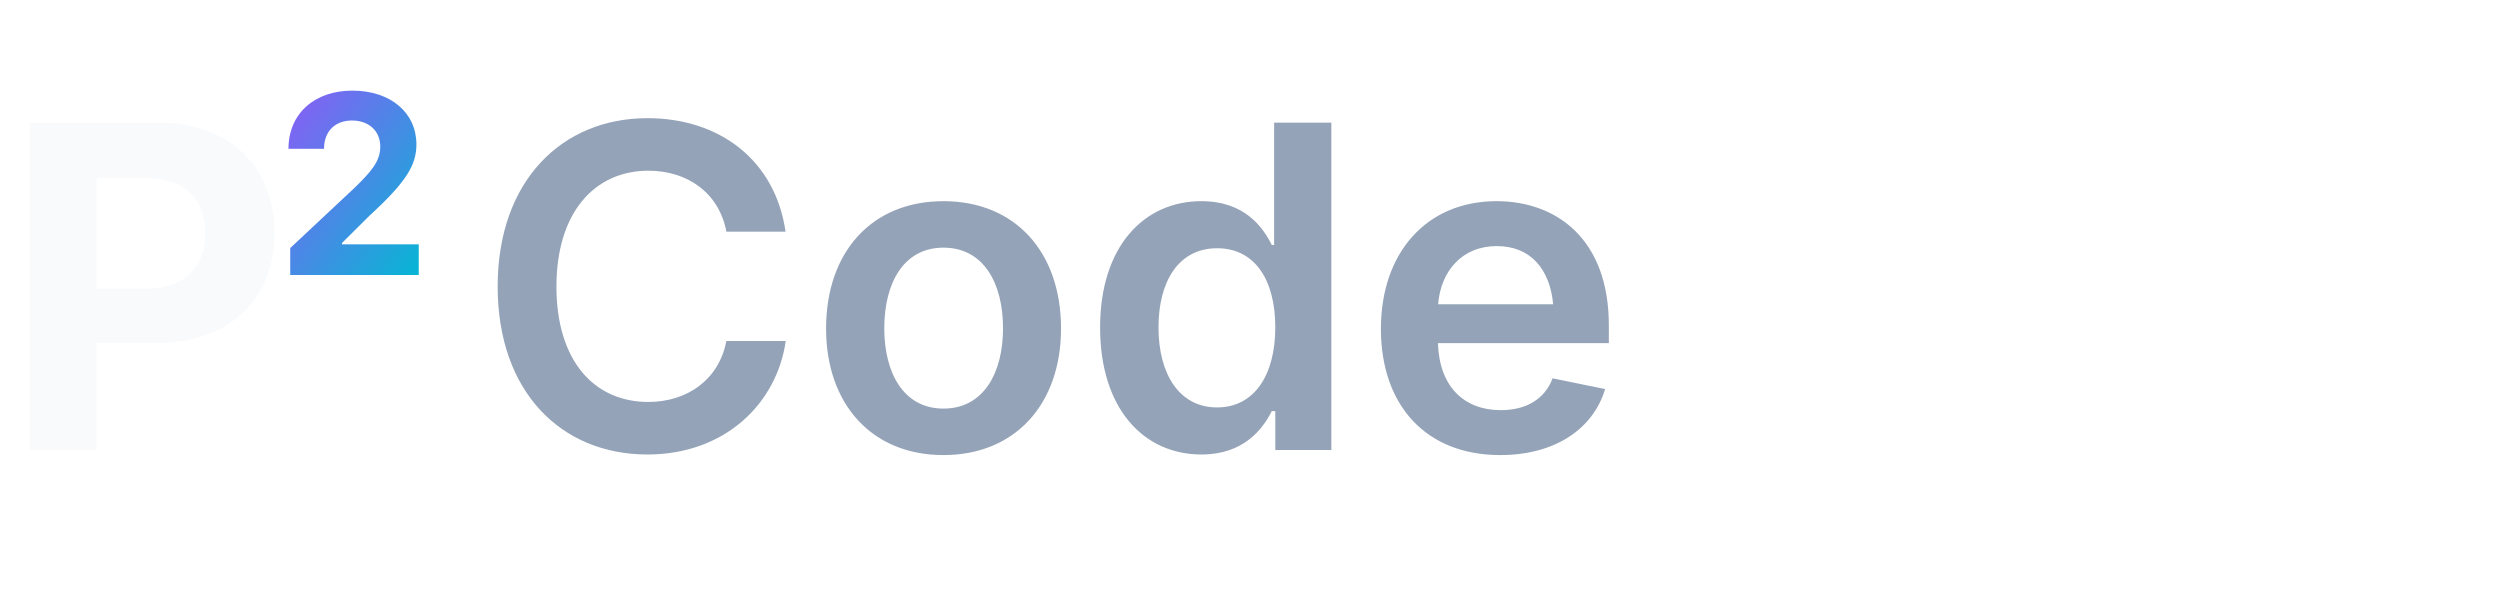
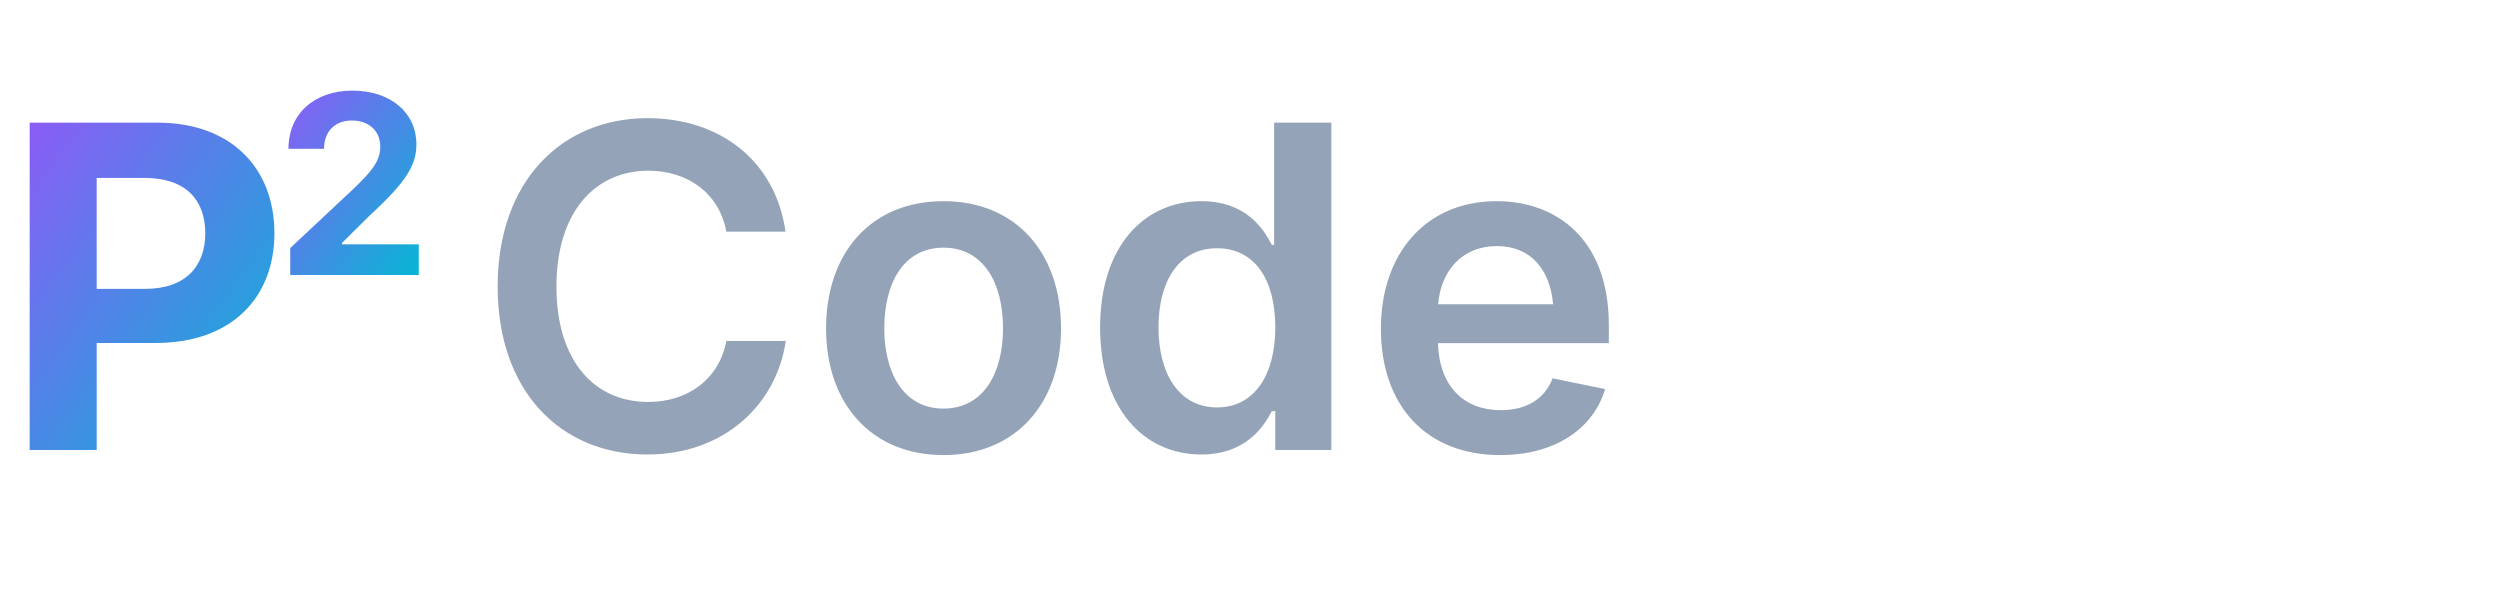
<svg xmlns="http://www.w3.org/2000/svg" width="200" height="48" viewBox="0 0 200 48">
  <defs>
    <linearGradient id="accent-grad" x1="0%" y1="0%" x2="100%" y2="100%">
      <stop offset="0%" stop-color="#8B5CF6" />
      <stop offset="100%" stop-color="#06B6D4" />
    </linearGradient>
  </defs>
-   <text x="0" y="36" font-family="Inter, system-ui, sans-serif" font-weight="700" font-size="36" fill="#F8FAFC">P</text>
+   <text x="0" y="36" font-family="Inter, system-ui, sans-serif" font-weight="700" font-size="36" fill="url(#accent-grad)">P</text>
  <text x="22" y="22" font-family="Inter, system-ui, sans-serif" font-weight="700" font-size="20" fill="url(#accent-grad)">2</text>
  <text x="38" y="36" font-family="Inter, system-ui, sans-serif" font-weight="600" font-size="36" fill="#94A3B8">Code</text>
</svg>
